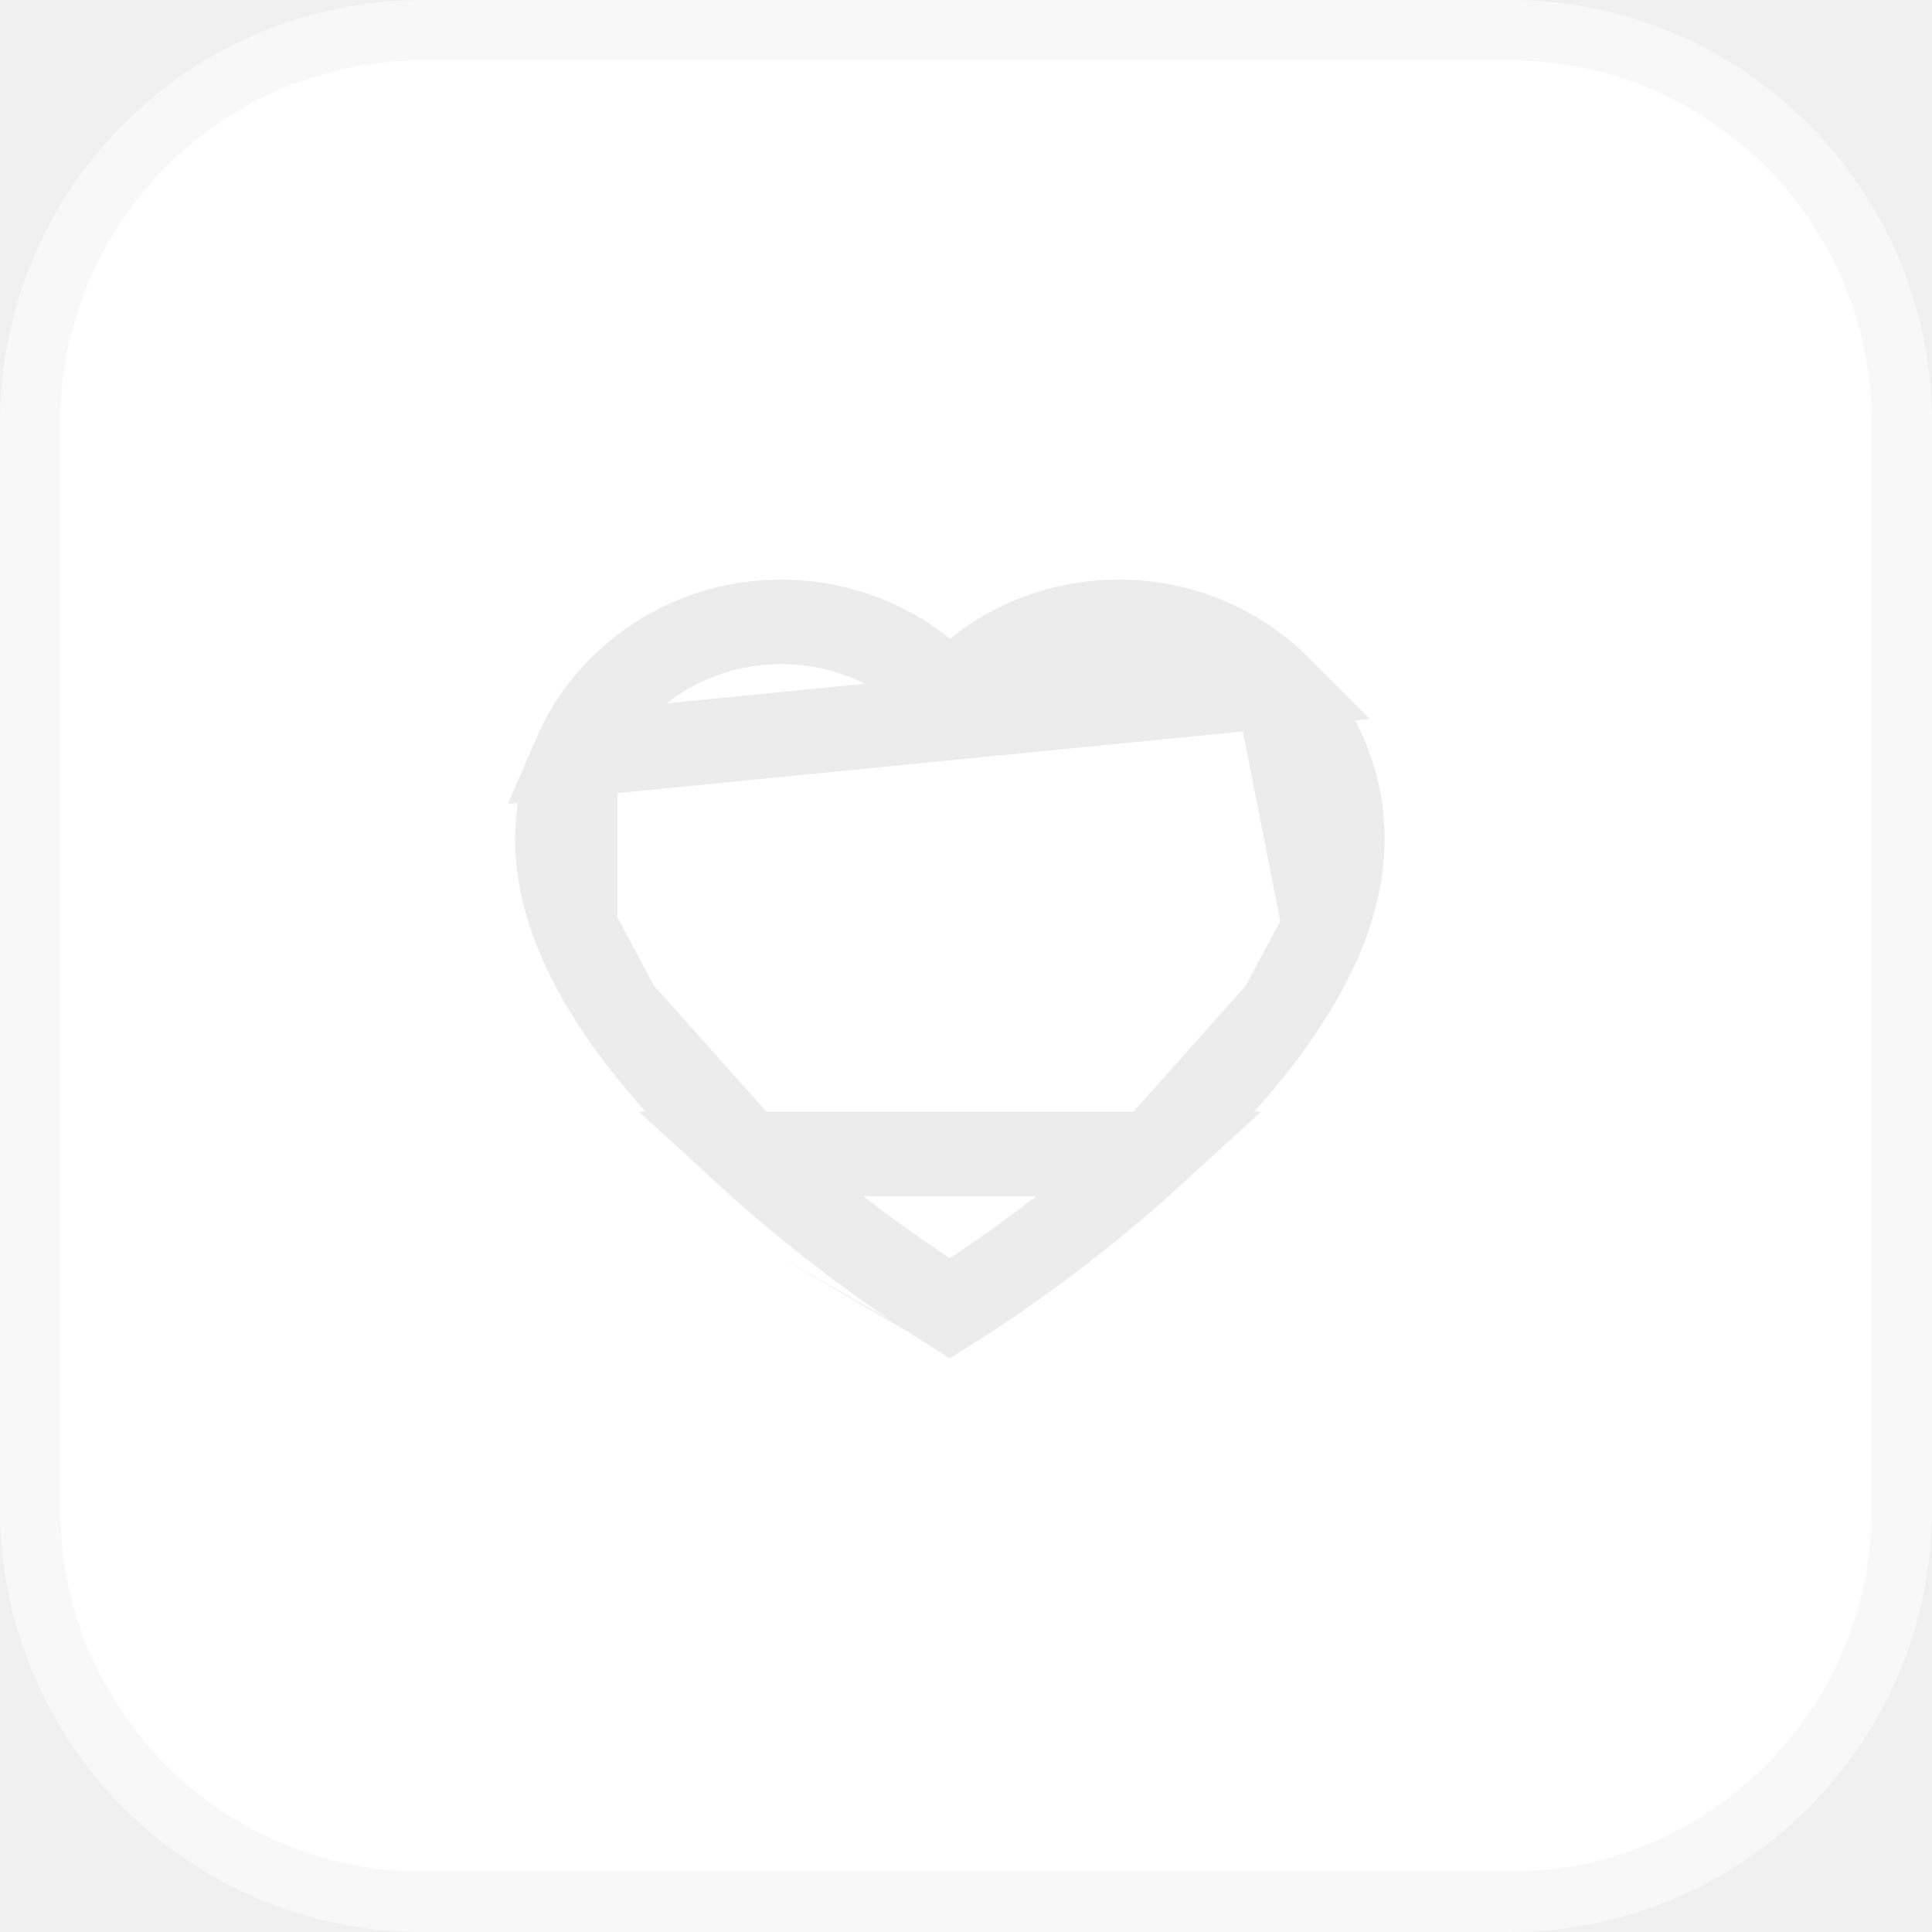
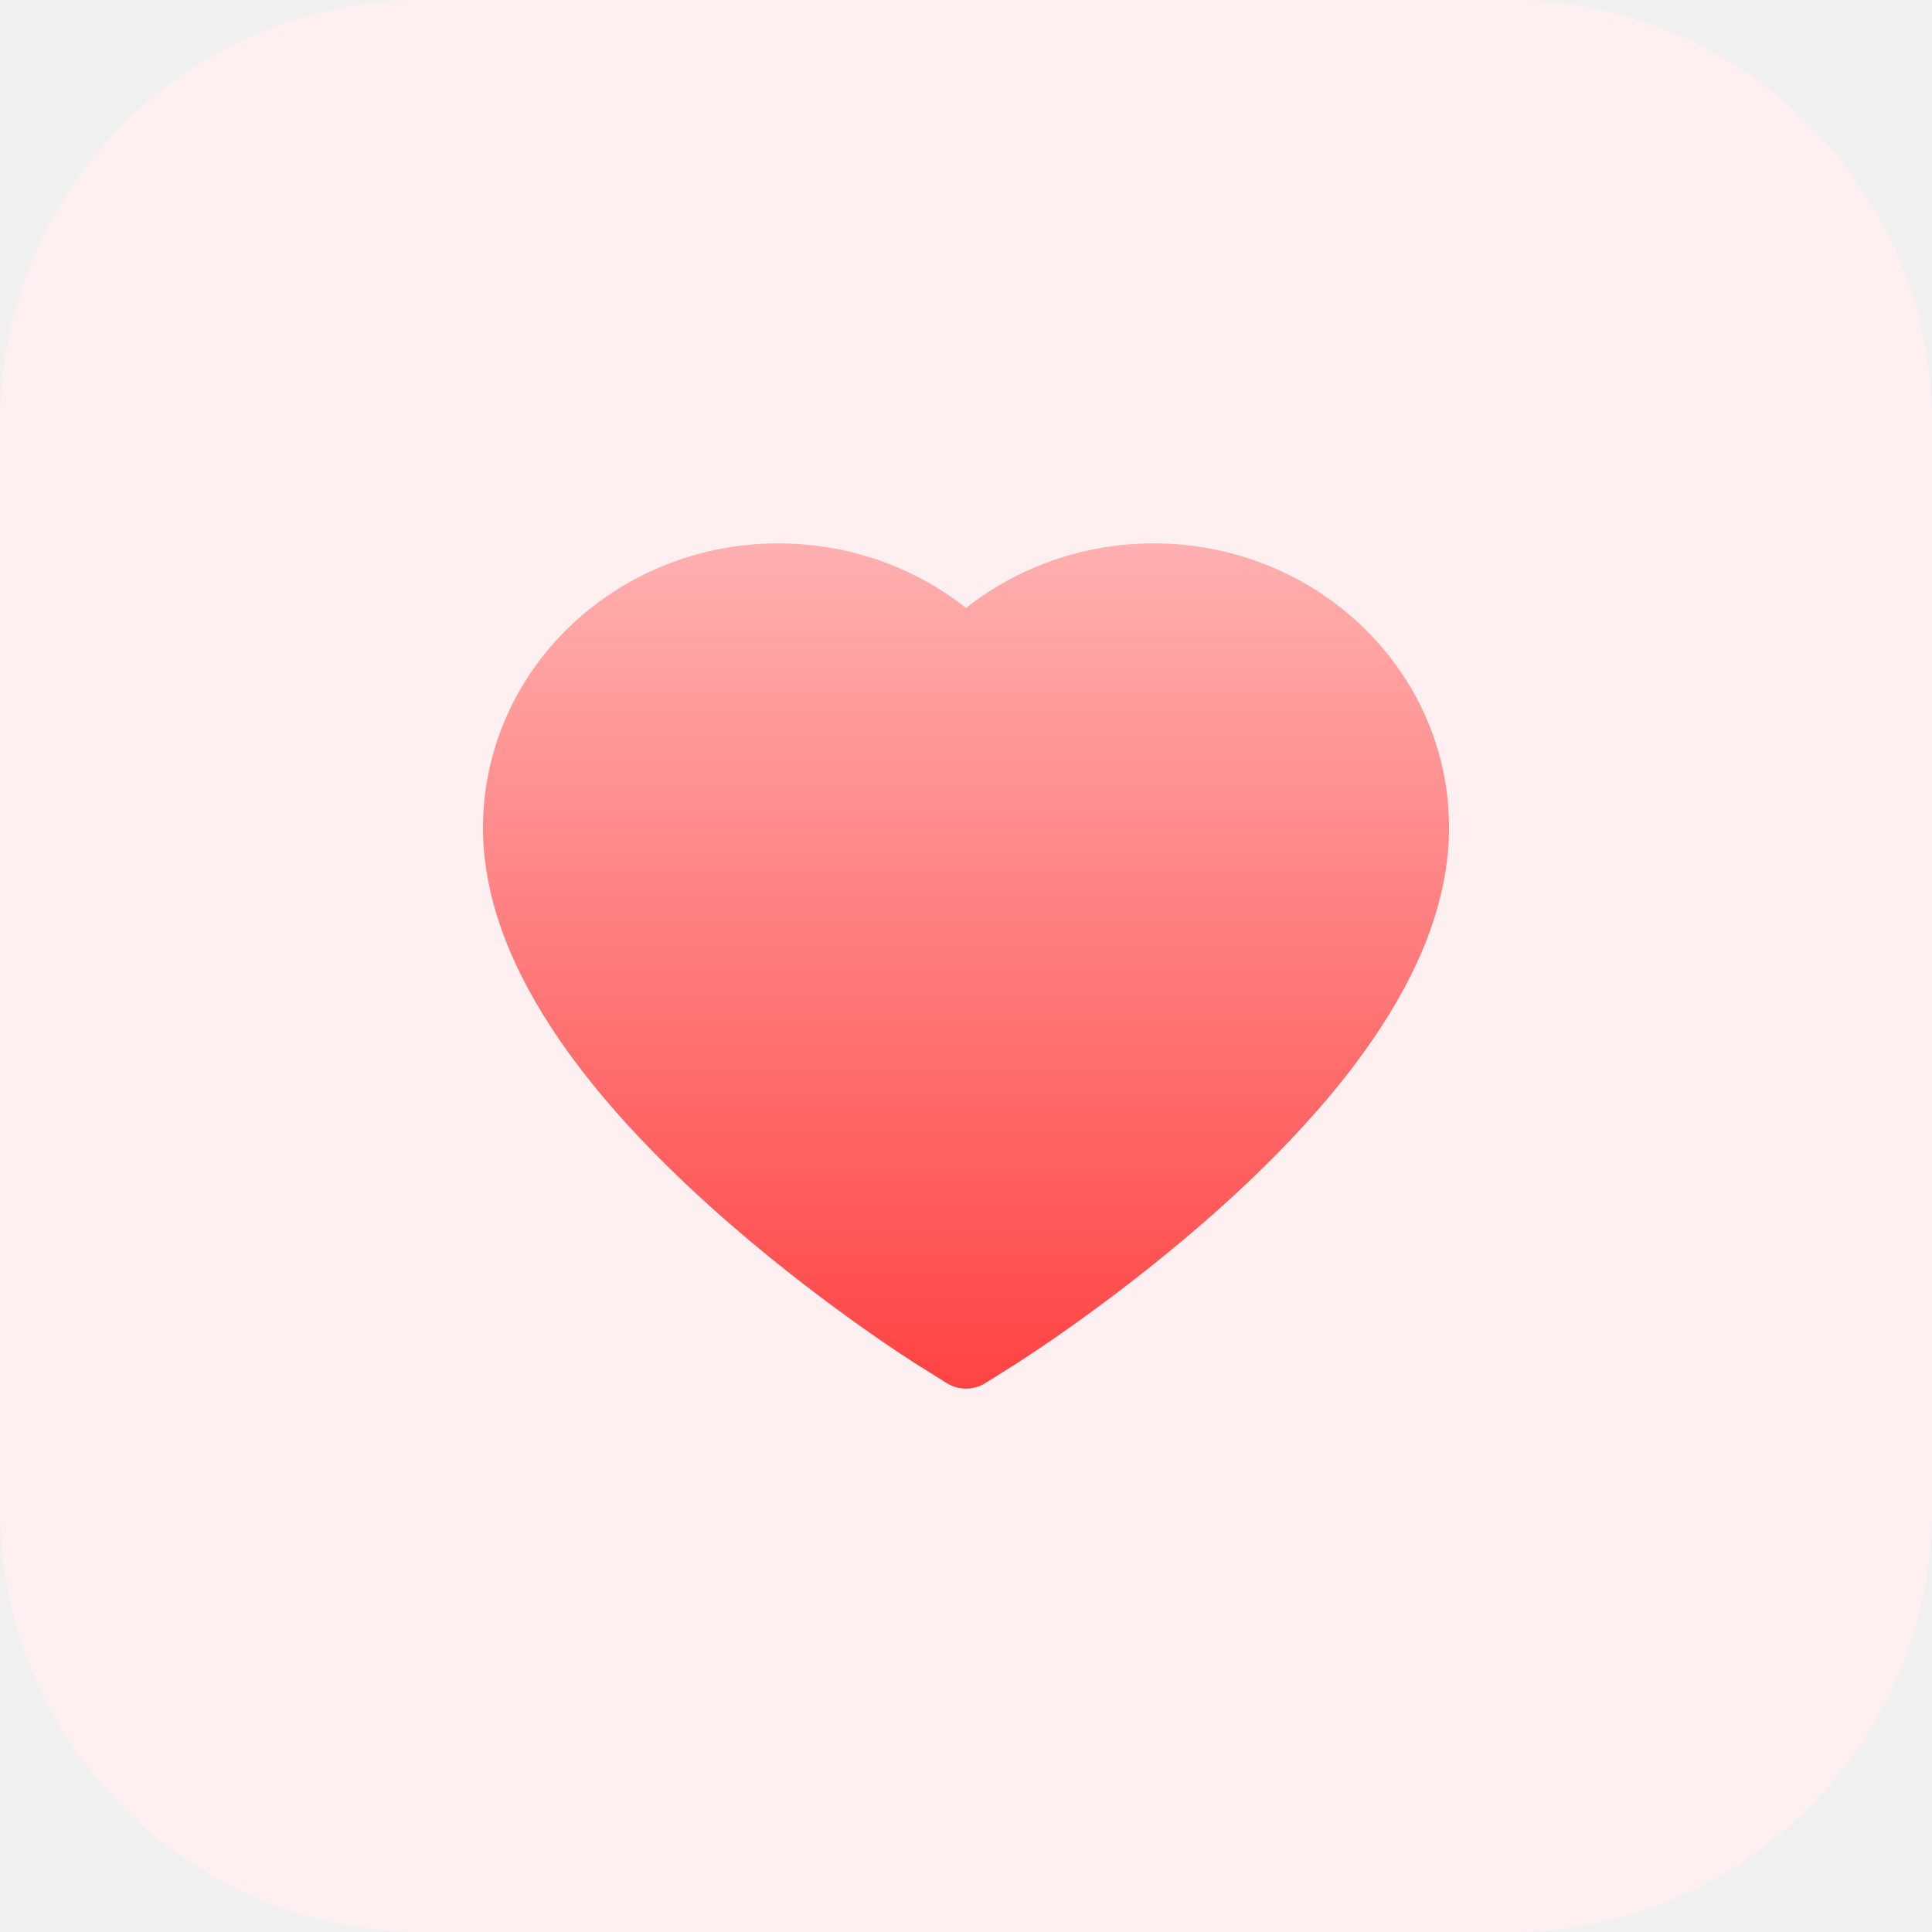
<svg xmlns="http://www.w3.org/2000/svg" width="32" height="32" viewBox="0 0 32 32" fill="none">
-   <rect x="0.5" y="0.5" width="31" height="31" rx="6.5" fill="white" stroke="#F8F8F8" />
-   <path d="M21.149 11.356L21.148 11.355C20.809 11.026 20.41 10.764 19.971 10.583L19.97 10.583C19.514 10.395 19.025 10.299 18.531 10.3L18.529 10.3C17.835 10.3 17.158 10.489 16.572 10.844L16.572 10.844C16.431 10.929 16.299 11.022 16.173 11.123L15.734 11.476L15.295 11.123C15.17 11.022 15.037 10.929 14.897 10.844L14.897 10.844C14.31 10.489 13.634 10.3 12.939 10.3C12.437 10.3 11.955 10.395 11.499 10.583L11.498 10.583C11.057 10.764 10.661 11.024 10.32 11.356L10.319 11.357L10.319 11.357C9.981 11.683 9.712 12.072 9.526 12.502L21.149 11.356ZM21.149 11.356C21.486 11.684 21.756 12.073 21.943 12.502C22.137 12.949 22.235 13.42 22.233 13.906V13.908C22.233 14.363 22.14 14.851 21.942 15.365L21.941 15.367M21.149 11.356L21.941 15.367M12.38 19.113L12.38 19.113C13.129 19.8 13.877 20.382 14.447 20.799C14.732 21.007 14.971 21.172 15.142 21.287C15.227 21.345 15.295 21.39 15.343 21.421C15.386 21.449 15.409 21.464 15.414 21.467C15.415 21.468 15.416 21.468 15.415 21.468L15.427 21.475L15.427 21.475L15.733 21.67L16.04 21.475L16.04 21.475C16.091 21.442 17.582 20.49 19.087 19.113H12.38ZM12.38 19.113C11.475 18.285 10.763 17.482 10.255 16.73M12.38 19.113L10.255 16.73M21.941 15.367C21.777 15.795 21.533 16.254 21.211 16.73M21.941 15.367L21.211 16.73M10.255 16.73C9.935 16.255 9.691 15.796 9.525 15.365L10.255 16.73ZM21.211 16.73C20.703 17.482 19.991 18.285 19.087 19.113L21.211 16.73ZM9.233 13.908C9.233 13.421 9.332 12.948 9.526 12.502L9.525 15.365C9.327 14.851 9.233 14.362 9.233 13.908Z" stroke="#ECECEC" stroke-width="1.4" />
+   <rect width="32" height="32" rx="7" fill="#FEF0F0" />
+   <path d="M23.613 11.869C23.365 11.308 23.007 10.799 22.559 10.371C22.111 9.942 21.583 9.601 21.003 9.367C20.402 9.123 19.758 8.999 19.107 9C18.194 9 17.303 9.244 16.529 9.706C16.343 9.816 16.168 9.937 16.001 10.069C15.834 9.937 15.658 9.816 15.473 9.706C14.699 9.244 13.808 9 12.895 9C12.238 9 11.6 9.123 10.998 9.367C10.417 9.602 9.893 9.941 9.443 10.371C8.995 10.798 8.637 11.307 8.389 11.869C8.132 12.453 8 13.074 8 13.712C8 14.315 8.126 14.942 8.376 15.581C8.585 16.115 8.885 16.668 9.269 17.227C9.876 18.112 10.711 19.034 11.749 19.97C13.467 21.52 15.169 22.591 15.242 22.634L15.681 22.909C15.875 23.03 16.125 23.03 16.32 22.909L16.758 22.634C16.831 22.589 18.531 21.52 20.251 19.97C21.289 19.034 22.124 18.112 22.731 17.227C23.115 16.668 23.417 16.115 23.624 15.581C23.874 14.942 24 14.315 24 13.712C24.002 13.074 23.87 12.453 23.613 11.869Z" fill="url(#paint0_linear_60_1002)" />
+   <defs>
+     <linearGradient id="paint0_linear_60_1002" x1="16" y1="9" x2="16" y2="23" gradientUnits="userSpaceOnUse">
+       <stop stop-color="#FFB0B0" />
+       <stop offset="1" stop-color="#FF4343" />
+     </linearGradient>
+   </defs>
</svg>
